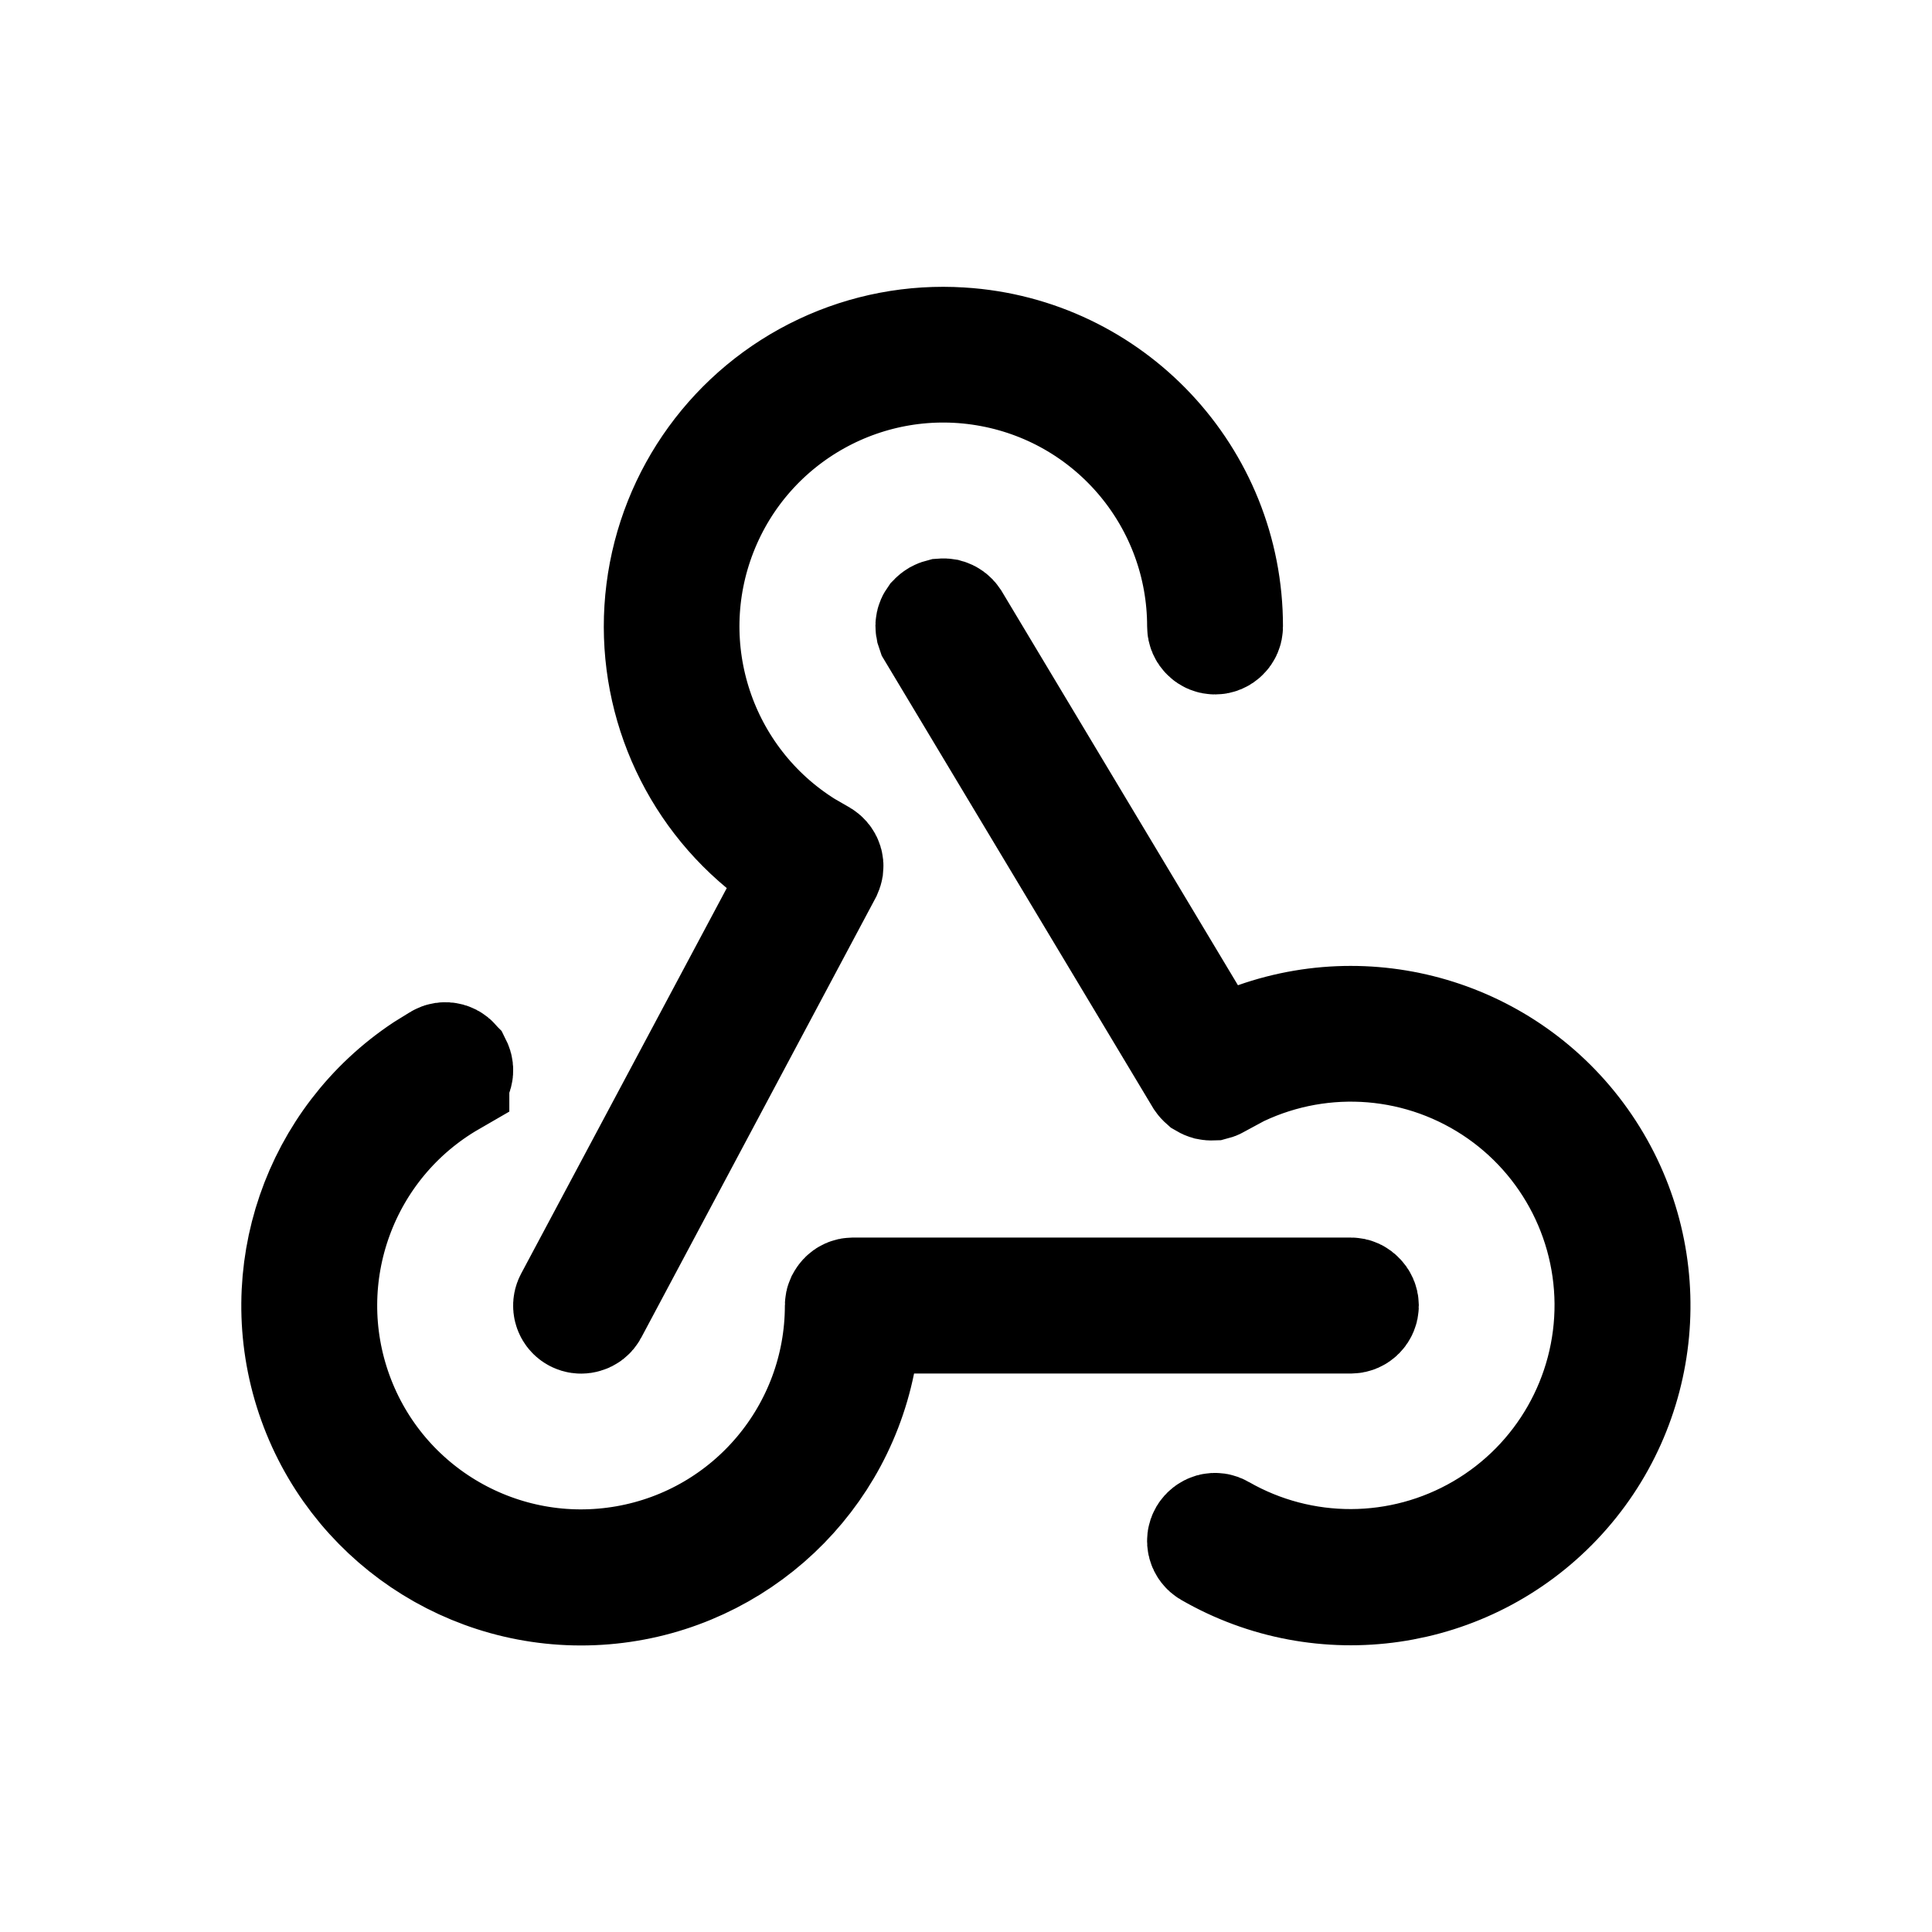
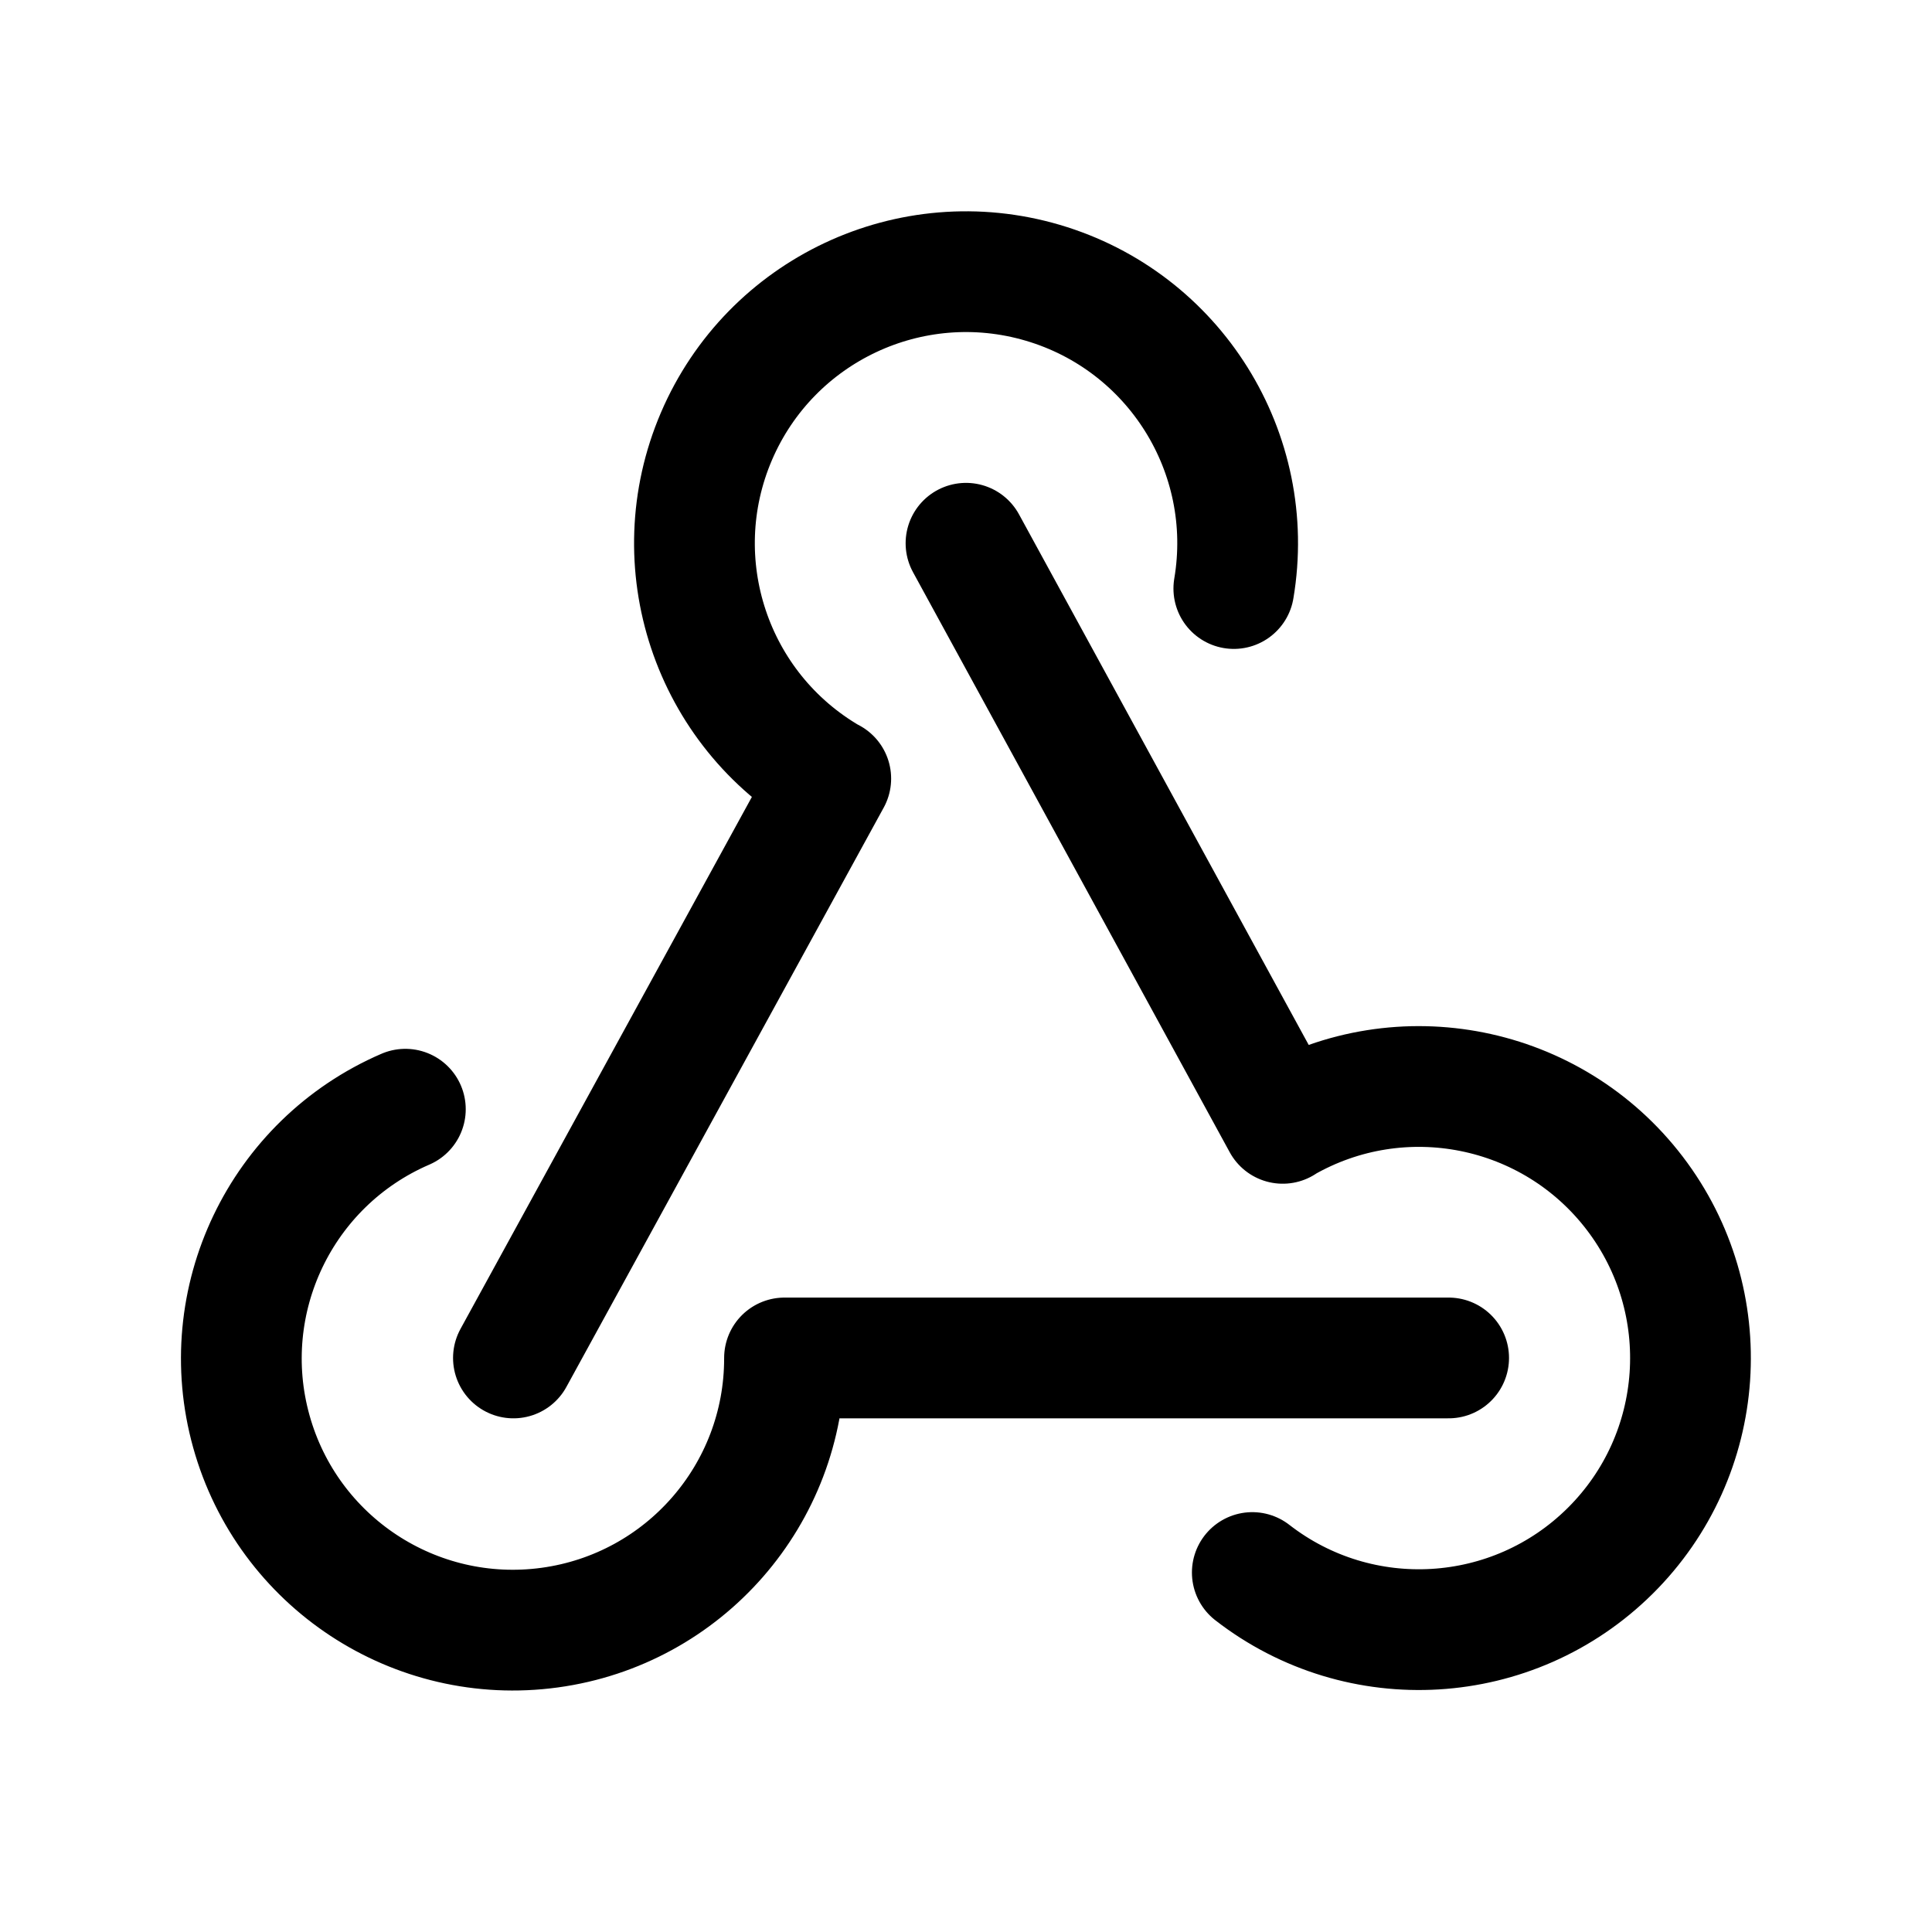
<svg xmlns="http://www.w3.org/2000/svg" fill="none" viewBox="0 0 16 16">
-   <path stroke="currentColor" d="M7.804 5.125a.1.1 0 0 1 .024.001.07.07 0 0 1 .04.029l1.955 3.261.21.351.385-.136a2.313 2.313 0 1 1-.387 4.185.063.063 0 0 1-.023-.086.07.07 0 0 1 .039-.03.06.06 0 0 1 .047.007 2.19 2.19 0 0 0 3.28-1.914 2.187 2.187 0 0 0-3.312-1.858v.001a.1.1 0 0 1-.023.009.1.1 0 0 1-.024-.002.1.1 0 0 1-.023-.01.1.1 0 0 1-.016-.018L7.759 5.22l-.008-.024a.06.06 0 0 1 .01-.046.1.1 0 0 1 .02-.016.1.1 0 0 1 .023-.009Zm-4.1 3.677a.06.06 0 0 1 .037.03l.002.002q.011.022.005.045a.06.06 0 0 1-.03.037v.001A2.188 2.188 0 1 0 7 10.813v-.001q0-.013.005-.024a.1.1 0 0 1 .014-.02.06.06 0 0 1 .043-.019h4.126q.025 0 .043.02a.06.06 0 0 1 .019.043.063.063 0 0 1-.062.063H7.16l-.08.4a2.314 2.314 0 1 1-3.547-2.39l.123-.076a.06.06 0 0 1 .048-.007ZM7.958 2.88a2.31 2.31 0 0 1 2.167 2.308v.001a.06.06 0 0 1-.019.044.06.06 0 0 1-.043.018.06.06 0 0 1-.044-.018.06.06 0 0 1-.019-.044 2.188 2.188 0 1 0-3.346 1.855l.13.075q.01.006.018.015a.06.06 0 0 1 .014.046.1.1 0 0 1-.007.023l-1.94 3.64a.06.06 0 0 1-.038.03.063.063 0 0 1-.074-.09L6.46 7.59l.192-.36-.314-.26a2.314 2.314 0 0 1 .49-3.875c.352-.166.74-.24 1.129-.215Z" />
+   <path stroke="currentColor" stroke-linecap="round" d="M6.876 6.447a2.249 2.249 0 1 1 3.342-1.573M6.88 6.448l-2.628 4.798m6.375-1.947a2.249 2.249 0 1 1-.256 3.724m.252-3.72L8 4.499m-1.503 6.752a2.249 2.249 0 1 1-3.14-2.065m3.14 2.06h5.5" />
</svg>
